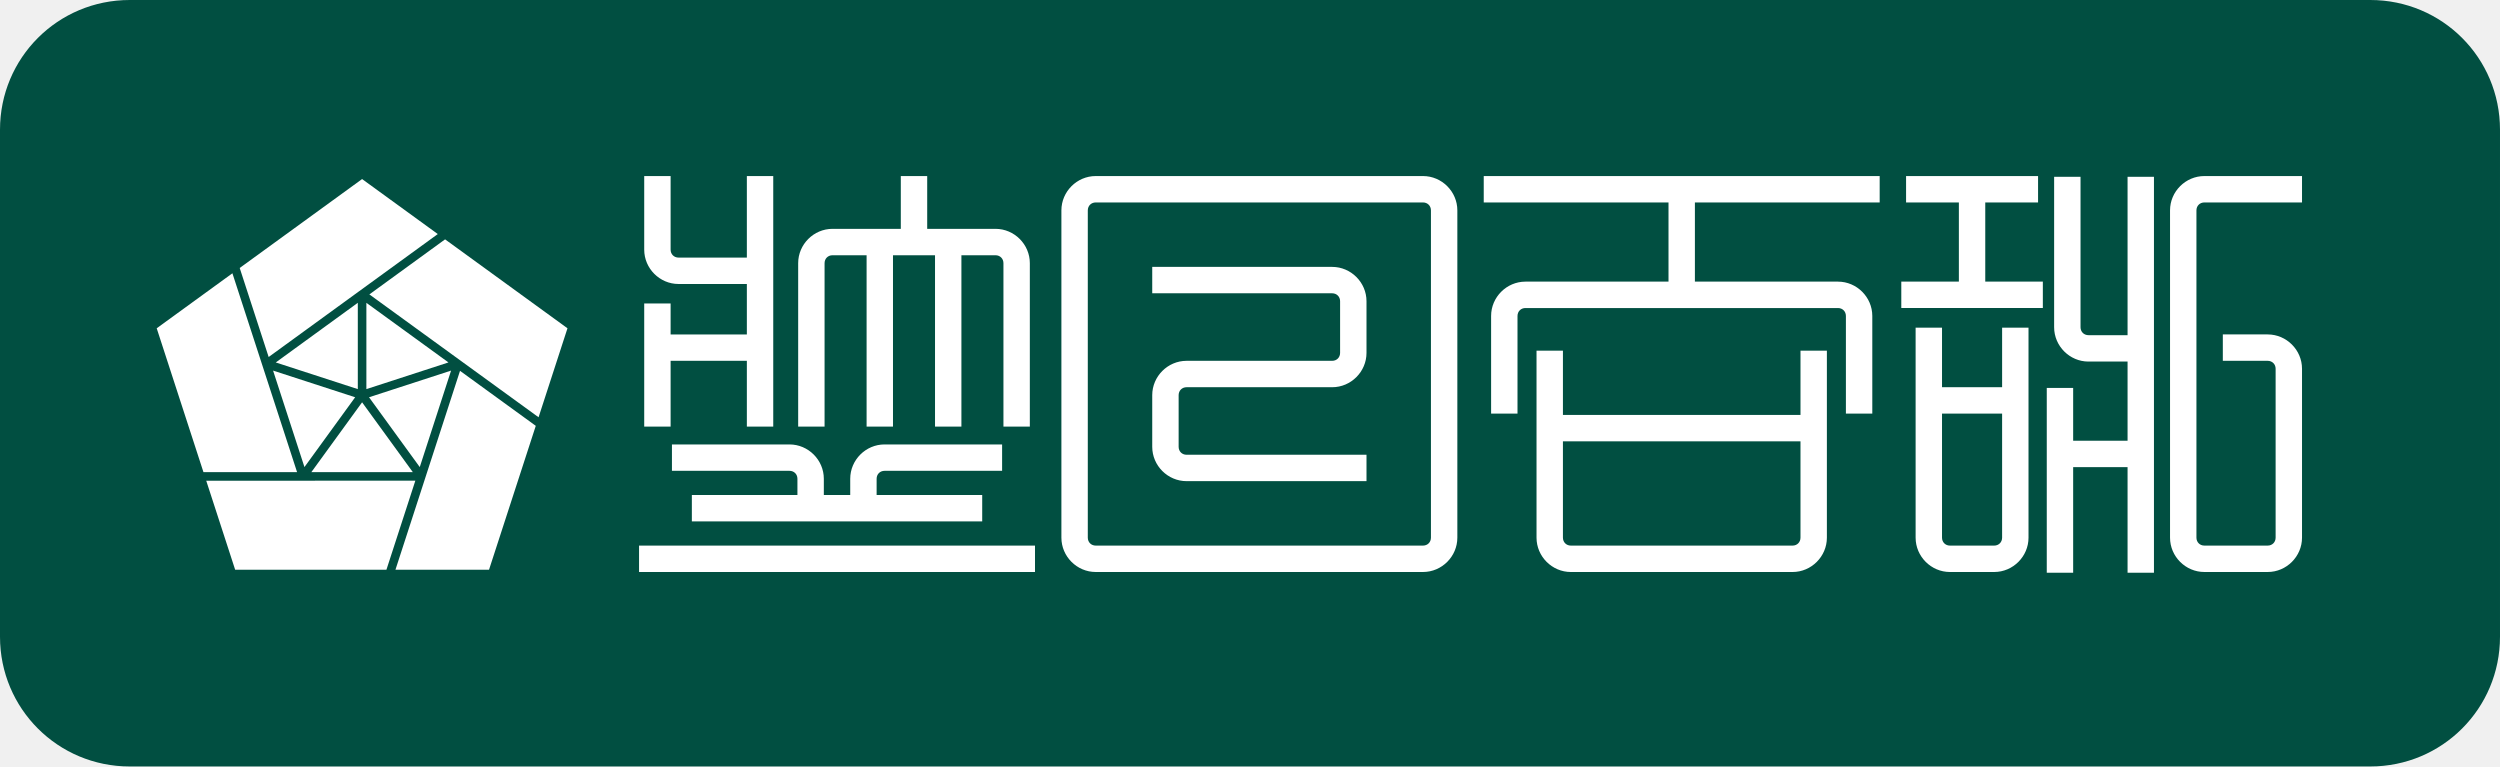
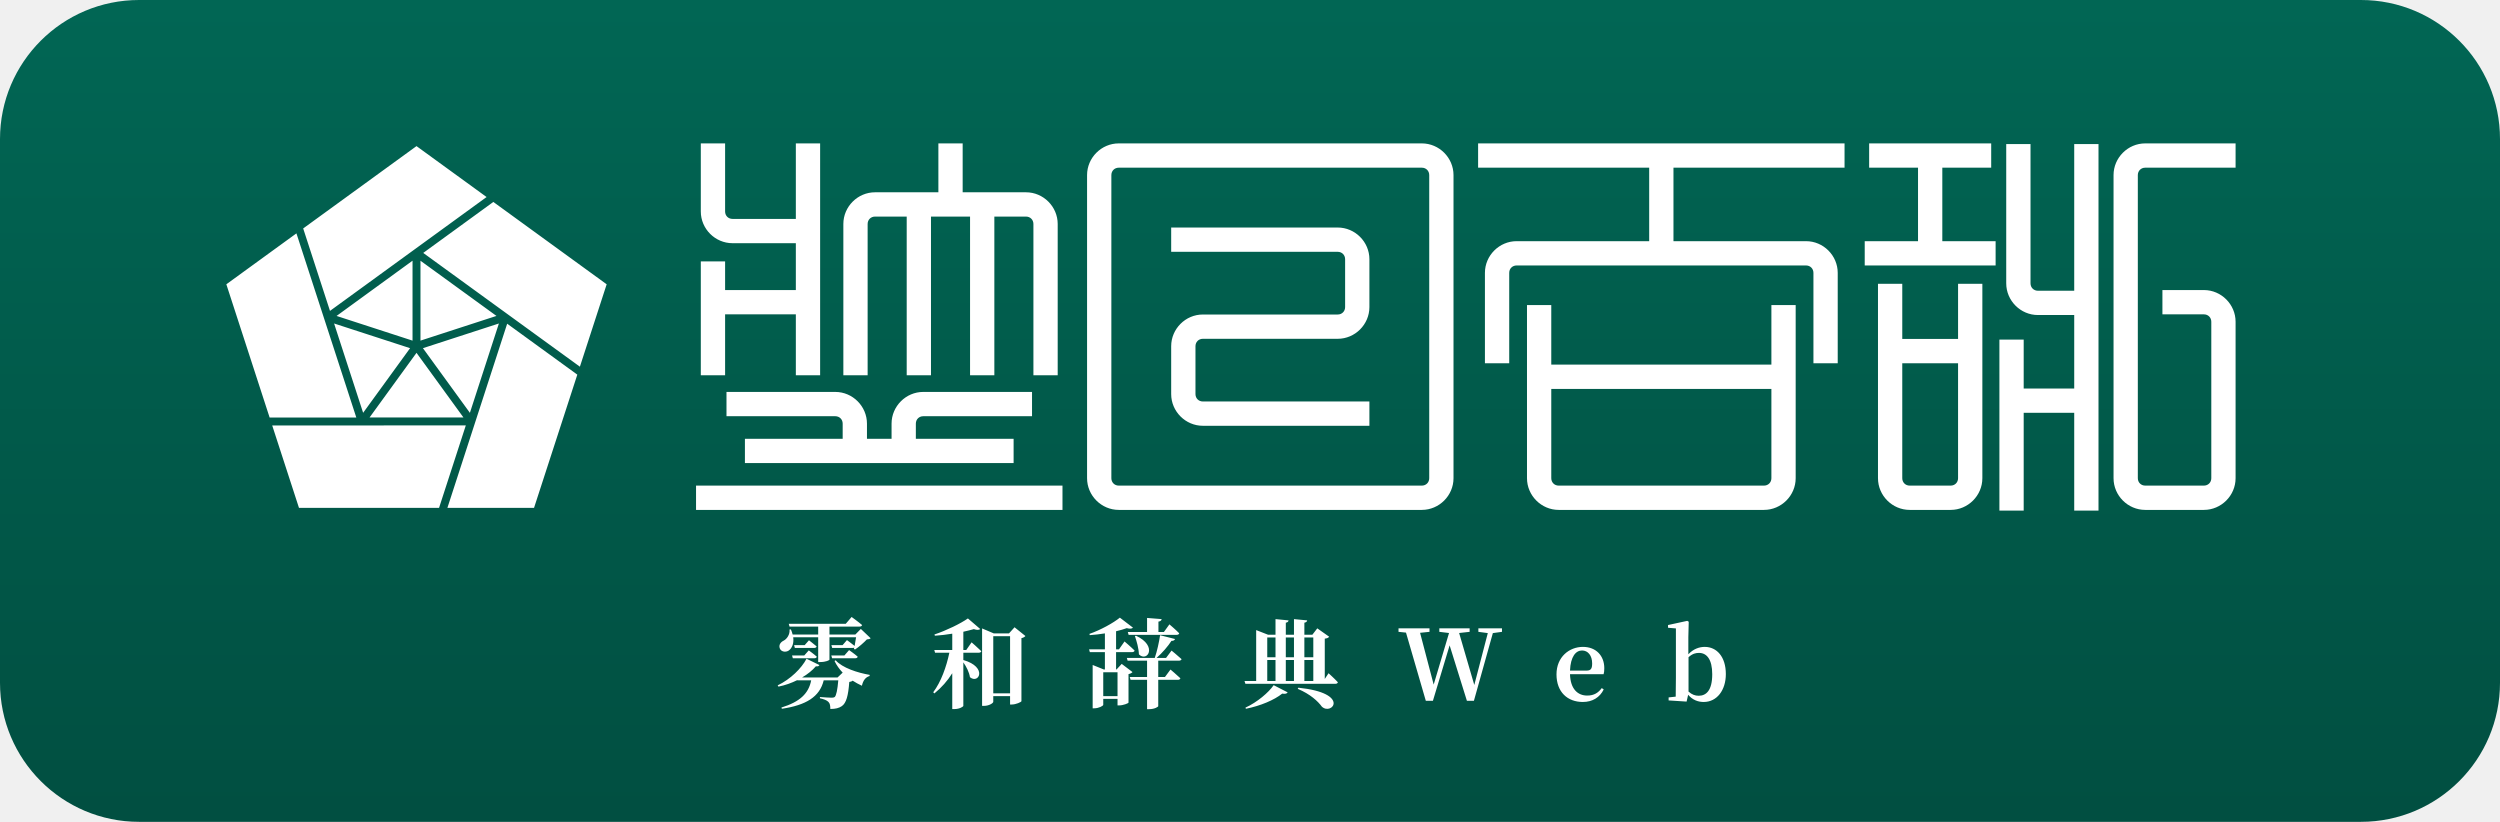
- <svg xmlns="http://www.w3.org/2000/svg" width="626.472mm" height="192.069mm" viewBox="0 0 626.472 192.069" version="1.1" id="svg5" xml:space="preserve">
+ <svg xmlns="http://www.w3.org/2000/svg" xmlns:xlink="http://www.w3.org/1999/xlink" width="680.803mm" height="223.804mm" viewBox="0 0 680.803 223.804" version="1.1" id="svg5" xml:space="preserve">
  <defs id="defs2">
-     <rect x="198.256" y="297.384" width="893.548" height="432.812" id="rect952" />
+     <linearGradient id="linearGradient10">
+       <stop style="stop-color:#014f41;stop-opacity:1;" offset="0" id="stop10" />
+       <stop style="stop-color:#016654;stop-opacity:1;" offset="1" id="stop11" />
+     </linearGradient>
+     <linearGradient xlink:href="#linearGradient10" id="linearGradient11" x1="867.358" y1="-39.896" x2="867.358" y2="-260.06" gradientUnits="userSpaceOnUse" gradientTransform="translate(0,-268.9254)" />
  </defs>
-   <g id="layer1" transform="translate(181.5914,266.0471)">
-     <g id="g7592">
-       <path id="rect5014" style="fill:#014f41;stroke-width:5.292;stroke-linecap:square;stroke-linejoin:round;stop-color:#000000" d="m -149.084,-266.047 h 561.457 c 18.009,0 32.507,14.498 32.507,32.507 v 127.054 c 0,18.009 -14.498,32.507 -32.507,32.507 h -561.457 c -18.009,0 -32.507,-14.498 -32.507,-32.507 V -233.54 c 0,-18.009 14.498,-32.507 32.507,-32.507 z" />
-       <path id="path7412-4" style="fill:#ffffff;stroke-width:0.438" d="m -90.855,-221.177 -30.669,22.282 7.255,22.31 42.382,-30.811 z m 20.797,15.11 -18.975,13.794 42.4,30.788 7.245,-22.299 z m -53.295,8.501 -18.969,13.782 11.715,36.054 23.459,-0.006 z m 31.424,7.398 -20.56,14.947 20.56,6.68 z m 2.148,0.008 v 21.619 l 20.568,-6.683 z m -23.38,16.979 7.861,24.173 12.707,-17.49 z m 44.605,0.002 -20.561,6.68 12.713,17.498 z m 2.241,0.059 -16.179,49.838 h 23.447 l 11.715,-36.054 z m -24.541,7.885 -12.712,17.497 25.419,-0.006 z m 13.345,19.639 -52.399,0.015 7.245,22.299 h 37.91 z" />
-       <path style="color:#000000;fill:#ffffff;stroke-linecap:square;stroke-linejoin:round;-inkscape-stroke:none" d="m -20.158,-221.93 v 3.307 15.141 c -3e-6,4.71 3.89,8.6 8.6,8.6 H 5.562 v 12.641 H -13.543 V -186.693 -190 h -6.615 v 3.307 4.451 6.613 13.178 3.307 h 6.615 v -3.307 -13.178 H 5.562 v 13.178 3.307 h 6.613 v -3.307 -13.178 -6.613 -12.641 -6.615 -17.125 -3.307 H 5.562 v 3.307 17.125 h -17.121 c -1.135,0 -1.984,-0.849 -1.984,-1.984 v -15.141 -3.307 z m 64.299,0 v 3.307 9.922 h -1.959 -6.613 -8.547 c -4.71,0 -8.6,3.89 -8.6,8.6 v 37.65 3.307 h 6.615 v -3.307 -37.65 c 0,-1.135 0.849,-1.984 1.984,-1.984 h 8.547 v 39.635 3.307 h 6.613 v -3.307 -39.635 h 1.959 6.615 1.959 v 39.635 3.307 h 6.613 v -3.307 -39.635 h 8.549 c 1.135,0 1.984,0.849 1.984,1.984 v 37.65 3.307 h 6.613 v -3.307 -37.65 c 3e-6,-4.71 -3.888,-8.6 -8.598,-8.6 h -8.549 -6.613 -1.959 v -9.922 -3.307 z m 48.842,0 c -4.71,0 -8.6,3.888 -8.6,8.598 v 82.021 c -2e-6,4.71 3.89,8.6 8.6,8.6 h 82.02 c 4.71,10e-6 8.6,-3.89 8.6,-8.6 v -82.021 c 1e-5,-4.71 -3.89,-8.598 -8.6,-8.598 z m 97.234,0 v 6.613 h 3.307 42.994 v 19.844 h -35.855 c -4.71,0 -8.6,3.89 -8.6,8.6 v 21.166 3.309 h 6.615 v -3.309 -21.166 c 0,-1.135 0.849,-1.984 1.984,-1.984 h 35.855 6.615 35.855 c 1.135,0 1.984,0.849 1.984,1.984 v 21.166 3.309 h 6.615 v -3.309 -21.166 c 0,-4.71 -3.89,-8.6 -8.6,-8.6 h -35.855 v -19.844 h 42.994 3.309 v -6.613 h -3.309 -42.994 -6.615 -42.994 z m 105.832,0 v 6.613 h 3.309 9.922 v 19.844 h -11.119 -3.309 v 6.615 h 3.309 11.119 6.613 11.119 3.309 v -6.615 h -3.309 -11.119 v -19.844 h 9.922 3.309 v -6.613 h -3.309 -9.922 -6.613 -9.922 z m 74.746,0 c -4.71,0 -8.6,3.888 -8.6,8.598 v 82.021 c 0,4.71 3.89,8.6 8.6,8.6 h 15.875 c 4.71,10e-6 8.598,-3.89 8.598,-8.6 v -42.334 c 0,-4.71 -3.888,-8.598 -8.598,-8.598 h -7.938 -3.309 v 6.613 h 3.309 7.938 c 1.135,0 1.984,0.849 1.984,1.984 v 42.334 c 0,1.135 -0.849,1.984 -1.984,1.984 h -15.875 c -1.135,0 -1.984,-0.849 -1.984,-1.984 v -82.021 c 0,-1.135 0.849,-1.984 1.984,-1.984 h 21.166 3.307 v -6.613 h -3.307 z m -37.645,0.184 v 3.307 34.396 c 0,4.71 3.89,8.6 8.6,8.6 h 9.803 v 19.844 h -13.635 v -9.922 -3.309 h -6.613 v 3.309 39.688 3.307 h 6.613 v -3.307 -23.152 h 13.635 v 23.152 3.307 h 6.613 v -3.307 -23.152 -6.613 -19.844 -6.615 -36.381 -3.307 h -6.613 v 3.307 36.381 H 341.75 c -1.135,0 -1.984,-0.849 -1.984,-1.984 v -34.396 -3.307 z m -240.168,6.43 h 82.02 c 1.135,0 1.984,0.849 1.984,1.984 v 82.021 c 0,1.135 -0.849,1.984 -1.984,1.984 H 92.982 c -1.135,0 -1.984,-0.849 -1.984,-1.984 v -82.021 c -10e-7,-1.135 0.849,-1.984 1.984,-1.984 z m 14.164,16.15 v 6.615 h 3.309 41.783 c 1.135,0 1.984,0.849 1.984,1.984 v 12.953 c 0,1.135 -0.849,1.984 -1.984,1.984 h -36.492 c -4.71,0 -8.6,3.89 -8.6,8.6 v 12.955 c 0,4.71 3.89,8.598 8.6,8.598 h 41.783 3.309 v -6.613 h -3.309 -41.783 c -1.135,0 -1.984,-0.849 -1.984,-1.984 v -12.955 c 0,-1.135 0.849,-1.984 1.984,-1.984 h 36.492 c 4.71,0 8.6,-3.89 8.6,-8.6 v -12.953 c 0,-4.71 -3.89,-8.6 -8.6,-8.6 h -41.783 z m 191.295,15.225 v 3.309 11.619 6.615 31.088 c -1e-5,4.71 3.89,8.6 8.6,8.6 h 11.09 c 4.71,10e-6 8.6,-3.89 8.6,-8.6 v -31.088 -6.615 -11.619 -3.309 h -6.615 v 3.309 11.619 h -15.059 v -11.619 -3.309 z m -94.996,5.762 v 3.307 12.809 6.615 24.139 c 0,4.71 3.89,8.6 8.6,8.6 h 55.562 c 4.71,10e-6 8.598,-3.89 8.598,-8.6 v -24.139 -6.615 -12.809 -3.307 h -6.613 v 3.307 12.809 h -59.531 v -12.809 -3.307 z m 101.611,15.781 h 15.059 v 31.088 c 10e-6,1.135 -0.849,1.984 -1.984,1.984 h -11.09 c -1.135,0 -1.984,-0.849 -1.984,-1.984 z m -94.996,6.949 h 59.531 v 24.139 c 0,1.135 -0.849,1.984 -1.984,1.984 h -55.562 c -1.135,0 -1.984,-0.849 -1.984,-1.984 z m -223.27,0.773 v 6.613 h 3.309 26.152 c 1.135,0 1.984,0.849 1.984,1.984 v 4.076 H -4.914 -8.221 v 6.615 h 3.307 66.146 3.307 v -6.615 h -3.307 -23.152 v -4.076 c -10e-7,-1.135 0.849,-1.984 1.984,-1.984 h 26.154 3.307 v -6.613 H 66.219 40.064 c -4.71,0 -8.598,3.888 -8.598,8.598 v 4.076 h -6.615 v -4.076 c 3e-6,-4.71 -3.89,-8.598 -8.6,-8.598 H -9.9 Z m -8.242,25.35 v 6.615 h 3.309 92.604 3.307 v -6.615 h -3.307 -92.604 z" id="path4908" />
-     </g>
+   <g id="layer1" transform="translate(-525.3968,530.2651)">
+     <rect style="fill:url(#linearGradient11);fill-opacity:1;stroke:none;stroke-width:5.292;stroke-linecap:square;stroke-linejoin:round;stop-color:#000000" id="rect1" width="680.803" height="223.803" x="525.397" y="-530.265" ry="37.878" />
+     <path id="path1" style="fill:#ffffff;stroke-width:0.438" d="m 716.242,-491.216 v 3.308 15.237 c 0,4.729 3.903,8.633 8.631,8.633 h 17.248 v 12.764 h -19.264 v -4.5 -3.307 h -6.615 v 3.307 4.5 6.613 13.283 3.307 h 6.615 v -3.307 -13.283 h 19.264 v 13.283 3.307 h 6.613 v -3.307 -13.283 -6.613 -12.764 h 5.2e-4 v -6.614 h -5.2e-4 v -17.255 -3.307 h -6.613 v 3.307 17.255 h -17.248 c -1.153,0 -2.016,-0.865 -2.016,-2.018 v -15.237 -3.308 z m 113.818,0 c -4.728,0 -8.632,3.904 -8.632,8.633 v 82.542 c -1e-5,4.729 3.904,8.633 8.632,8.633 h 82.528 c 4.728,0 8.631,-3.904 8.631,-8.633 v -82.542 c 0,-4.729 -3.903,-8.633 -8.631,-8.633 z m 279.53,0 c -4.728,0 -8.631,3.904 -8.631,8.633 v 82.542 c 0,4.729 3.903,8.633 8.631,8.633 h 15.973 c 4.728,0 8.631,-3.904 8.631,-8.633 v -42.603 c 0,-4.729 -3.903,-8.633 -8.631,-8.633 h -7.987 -3.307 v 6.616 h 3.307 7.987 c 1.153,0 2.018,0.863 2.018,2.016 v 42.603 c 0,1.154 -0.865,2.018 -2.018,2.018 h -15.973 c -1.153,0 -2.018,-0.865 -2.018,-2.018 v -82.542 c 0,-1.154 0.865,-2.017 2.018,-2.017 h 21.297 3.307 v -6.616 h -3.307 z m -328.653,10e-4 v 3.307 10.007 h -2.012 v -5.2e-4 h -6.613 v 5.2e-4 h -8.621 c -4.728,0 -8.632,3.904 -8.632,8.633 v 37.889 3.308 h 6.613 v -3.308 -37.889 c 0,-1.154 0.865,-2.018 2.018,-2.018 h 8.621 v 39.909 3.307 h 6.613 v -3.307 -39.909 h 2.012 v 5.1e-4 h 6.616 v -5.1e-4 h 2.011 v 39.909 3.307 h 6.616 v -3.307 -39.909 h 8.62 c 1.153,0 2.018,0.865 2.018,2.018 v 37.889 3.308 h 6.613 v -3.308 -37.889 c 0,-4.729 -3.904,-8.633 -8.632,-8.633 h -8.62 v -5.2e-4 h -6.616 v 5.2e-4 h -2.011 v -10.007 -3.307 z m 146.979,0 v 6.614 h 3.307 43.281 v 20.012 h -36.098 c -4.728,-10e-6 -8.632,3.904 -8.632,8.633 v 21.301 3.308 h 6.615 v -3.308 -21.301 c 0,-1.154 0.863,-2.018 2.016,-2.018 h 36.098 v 5.2e-4 h 6.615 v -5.2e-4 h 36.099 c 1.153,0 2.016,0.865 2.016,2.018 v 21.301 3.308 h 6.615 v -3.308 -21.301 c 0,-4.729 -3.903,-8.633 -8.631,-8.633 h -36.099 v -20.012 h 43.282 3.306 v -6.614 h -3.306 -43.282 -6.615 -43.281 z m 106.488,0 v 6.614 h 3.307 10.004 v 20.012 h -11.209 -3.307 v 6.615 h 3.307 11.209 6.615 11.207 3.309 v -6.615 h -3.309 -11.207 v -20.012 h 10.002 3.309 v -6.614 h -3.309 -10.002 -6.615 -10.004 z m 37.331,0.186 v 3.308 34.613 c 0,4.729 3.903,8.633 8.631,8.633 h 9.885 v 20.011 h -13.76 v -10.006 -3.307 h -6.614 v 3.307 39.939 3.309 h 6.614 v -3.309 -23.318 h 13.76 v 23.318 3.309 h 6.613 v -3.309 -23.318 -6.616 -20.011 -6.614 -36.632 -3.307 h -6.613 v 3.307 36.632 h -9.885 c -1.153,10e-6 -2.016,-0.865 -2.016,-2.018 v -34.613 -3.308 z m -432.916,0.552 -30.859,22.423 7.3,22.452 42.644,-31.006 z m 191.242,5.877 h 82.528 c 1.153,-1e-5 2.016,0.863 2.016,2.017 v 82.542 c 0,1.154 -0.863,2.018 -2.016,2.018 h -82.528 c -1.153,0 -2.018,-0.865 -2.018,-2.018 v -82.542 c 0,-1.154 0.865,-2.017 2.018,-2.017 z m -170.316,9.329 -19.093,13.882 42.662,30.983 7.291,-22.44 z m 184.589,6.966 v 6.614 h 3.307 42.042 c 1.153,0 2.018,0.865 2.018,2.019 v 13.035 c 0,1.154 -0.865,2.019 -2.018,2.019 h -36.718 c -4.728,-1e-5 -8.631,3.904 -8.631,8.633 v 13.037 c 0,4.729 3.903,8.633 8.631,8.633 h 42.044 3.305 v -6.616 h -3.305 -42.044 c -1.153,0 -2.016,-0.863 -2.016,-2.017 v -13.037 c 0,-1.154 0.863,-2.019 2.016,-2.019 h 36.718 c 4.728,0 8.631,-3.904 8.631,-8.633 v -13.035 c 0,-4.729 -3.903,-8.633 -8.631,-8.633 h -42.042 z m -238.214,1.589 -19.086,13.869 11.787,36.283 23.604,-0.006 z m 31.618,7.445 -20.688,15.042 20.688,6.723 z m 2.162,0.008 v 21.756 l 20.695,-6.725 z m 396.912,6.279 v 3.308 11.714 h -5e-4 v 6.615 h 5e-4 v 31.306 c 0,4.729 3.903,8.633 8.631,8.633 h 11.161 c 4.728,0 8.631,-3.904 8.631,-8.633 v -31.306 h 5e-4 v -6.615 h -5e-4 v -11.714 -3.308 h -6.615 v 3.308 11.714 h -15.195 v -11.714 -3.308 z m -95.583,5.798 v 3.306 12.912 h -10e-4 v 6.613 h 10e-4 v 24.314 c 0,4.729 3.903,8.633 8.631,8.633 h 55.906 c 4.728,0 8.631,-3.904 8.631,-8.633 v -24.314 h 5e-4 v -6.613 h -5e-4 v -12.912 -3.306 h -6.613 v 3.306 12.912 h -59.943 v -12.912 -3.306 z m -324.854,5.01 7.91,24.326 12.785,-17.601 z m 44.881,0.002 -20.688,6.723 12.791,17.609 z m 2.256,0.059 -16.28,50.155 h 23.592 l 11.787,-36.283 z m -24.693,7.935 -12.79,17.608 25.576,-0.006 z m 404.605,2.833 h 15.195 v 31.306 c 0,1.154 -0.863,2.018 -2.016,2.018 h -11.161 c -1.153,0 -2.018,-0.865 -2.018,-2.018 z m -95.583,6.992 h 59.943 v 24.314 c 0,1.154 -0.865,2.018 -2.018,2.018 h -55.906 c -1.153,0 -2.018,-0.865 -2.018,-2.018 z m -224.606,0.82 v 6.616 h 3.308 26.316 c 1.153,0 2.016,0.863 2.016,2.017 v 4.124 h -23.315 -3.306 v 6.615 h 3.306 66.555 3.309 v -6.615 h -3.309 -23.314 v -4.124 c 0,-1.154 0.865,-2.017 2.018,-2.017 h 26.314 3.307 v -6.616 h -3.307 -26.314 c -4.728,0 -8.631,3.904 -8.631,8.633 v 4.124 h -6.698 v -4.124 c 0,-4.729 -3.903,-8.633 -8.631,-8.633 H 726.542 Z m -70.987,9.118 -52.723,0.015 7.29,22.441 h 38.144 z m 62.695,16.394 v 6.615 h 3.307 93.178 3.306 v -6.615 h -3.306 -93.178 z m 42.365,35.772 -1.587,1.852 h -15.531 l 0.212,0.767 h 7.805 v 2.169 h -6.959 c -0.106,-0.45 -0.264,-0.9 -0.476,-1.403 l -0.371,0.027 c 0.159,1.349 -0.741,2.619 -1.614,3.043 -0.794,0.397 -1.349,1.111 -1.058,2.037 0.318,0.979 1.535,1.19 2.355,0.714 0.9,-0.556 1.561,-1.852 1.323,-3.677 h 6.8 v 6.747 h 0.529 c 1.587,0 2.54,-0.503 2.54,-0.661 v -6.085 h 7.25 c -0.106,0.741 -0.265,1.614 -0.397,2.354 -0.873,-0.714 -2.09,-1.587 -2.09,-1.587 l -1.191,1.376 h -3.043 l 0.212,0.767 h 5.556 c 0.185,0 0.344,-0.027 0.45,-0.106 l -0.079,0.371 0.291,0.159 c 1.085,-0.714 2.434,-1.905 3.228,-2.752 0.529,-0.026 0.82,-0.106 1.032,-0.317 l -2.672,-2.54 -1.508,1.535 h -7.038 v -2.169 h 8.176 c 0.344,0 0.635,-0.133 0.714,-0.424 -1.085,-0.926 -2.857,-2.196 -2.857,-2.196 z m 73.051,0.185 c -1.746,1.429 -5.292,3.387 -8.282,4.419 l 0.08,0.344 c 1.323,-0.079 2.752,-0.264 4.127,-0.476 v 4.339 h -4.312 l 0.211,0.767 h 4.101 v 4.71 h -0.317 l -3.016,-1.217 v 11.8 h 0.45 c 1.217,0 2.434,-0.661 2.434,-0.952 v -1.614 h 3.889 v 1.773 h 0.503 c 1.005,0 2.461,-0.556 2.487,-0.767 v -7.753 c 0.556,-0.106 0.926,-0.344 1.085,-0.556 l -2.937,-2.223 -1.403,1.508 h -0.132 v -4.71 h 4.339 c 0.37,0 0.635,-0.132 0.714,-0.423 -1.005,-1.005 -2.751,-2.487 -2.751,-2.487 l -1.508,2.143 h -0.794 v -4.921 c 1.111,-0.265 2.117,-0.555 2.91,-0.846 0.847,0.238 1.429,0.159 1.693,-0.132 z m 7.408,0.08 v 3.836 h -5.239 l 0.212,0.767 h 13.071 c 0.37,0 0.635,-0.133 0.714,-0.424 -0.979,-1.005 -2.672,-2.434 -2.672,-2.434 l -1.508,2.09 h -1.482 v -2.831 c 0.635,-0.106 0.82,-0.344 0.873,-0.688 z m -48.789,0.132 c -1.931,1.376 -5.9,3.307 -9.102,4.366 l 0.106,0.344 c 1.535,-0.106 3.175,-0.291 4.736,-0.556 v 4.445 h -4.895 l 0.212,0.741 h 3.889 c -0.794,3.81 -2.249,7.911 -4.392,10.769 l 0.317,0.317 c 1.931,-1.587 3.572,-3.413 4.868,-5.503 v 9.763 h 0.556 c 1.482,0 2.461,-0.688 2.461,-0.873 v -11.854 c 0.82,1.164 1.614,2.725 1.799,4.048 2.434,1.984 4.895,-2.752 -1.799,-4.683 v -1.984 h 4.18 c 0.37,0 0.635,-0.132 0.715,-0.423 -0.979,-0.953 -2.646,-2.408 -2.646,-2.408 l -1.455,2.09 h -0.794 v -4.974 c 1.058,-0.238 2.037,-0.476 2.857,-0.714 0.847,0.291 1.429,0.265 1.747,-0.026 z m 83.767,0.185 v 4.26 h -2.011 l -3.254,-1.27 v 13.864 h -3.175 l 0.238,0.767 h 24.501 c 0.344,0 0.608,-0.132 0.688,-0.423 -0.9,-0.979 -2.54,-2.46 -2.54,-2.46 l -1.032,1.561 v -10.98 c 0.688,-0.079 1.005,-0.238 1.191,-0.529 l -3.228,-2.275 -1.349,1.746 h -2.169 v -3.28 c 0.529,-0.106 0.714,-0.318 0.767,-0.635 l -3.599,-0.344 v 4.26 h -2.222 v -3.28 c 0.529,-0.106 0.714,-0.318 0.741,-0.635 z m 112.131,0.476 -5.239,1.137 v 0.741 l 2.144,0.185 v 13.388 c 0,1.455 -0.027,3.651 -0.053,5.186 l -1.931,0.211 v 0.821 l 4.895,0.317 0.423,-1.852 c 1.217,1.429 2.725,1.958 4.233,1.958 3.598,0 6.032,-3.202 6.032,-7.594 0,-4.736 -2.487,-7.408 -5.741,-7.408 -1.587,0 -3.149,0.609 -4.472,2.011 v -4.657 l 0.106,-4.206 z m -183.198,1.746 -1.508,1.667 h -4.154 l -3.175,-1.35 v 21.088 h 0.529 c 1.349,0 2.514,-0.741 2.514,-1.112 v -1.534 h 4.577 v 2.275 h 0.476 c 1.111,0 2.566,-0.662 2.619,-0.9 v -17.172 c 0.529,-0.106 0.9,-0.344 1.085,-0.582 z m 104.564,0.291 v 0.952 l 2.037,0.212 5.398,18.574 h 1.931 l 4.551,-15.108 4.709,15.108 h 1.905 l 5.159,-18.441 2.487,-0.344 v -0.952 h -6.43 v 0.952 l 2.566,0.344 -3.677,14.129 -4.128,-14.155 2.858,-0.318 v -0.952 h -8.255 v 0.952 l 2.646,0.318 -4.181,14.049 -3.704,-14.102 2.566,-0.265 v -0.952 z m -64.929,1.878 c -0.265,1.799 -0.82,4.392 -1.455,6.191 h -7.594 l 0.212,0.741 h 5.292 v 4.445 h -4.71 l 0.212,0.767 h 4.498 v 7.991 h 0.529 c 1.587,0 2.514,-0.662 2.514,-0.821 v -7.17 h 5.318 c 0.397,0 0.635,-0.132 0.715,-0.423 -1.005,-0.953 -2.699,-2.381 -2.699,-2.381 l -1.508,2.037 h -1.826 v -4.445 h 5.609 c 0.37,0 0.662,-0.132 0.741,-0.423 -1.032,-0.953 -2.725,-2.329 -2.725,-2.329 l -1.508,2.011 h -2.593 c 1.614,-1.402 3.175,-3.254 4.075,-4.657 0.582,0.026 0.873,-0.212 0.979,-0.503 z m -6.562,0.132 -0.291,0.106 c 0.476,1.402 1.032,3.281 1.085,4.974 2.275,2.249 5.239,-2.276 -0.794,-5.08 z m -38.867,0.132 h 4.577 v 15.558 h -4.577 z m 74.612,0.344 h 2.249 v 5.398 h -2.249 z m 5.054,0 h 2.222 v 5.398 h -2.222 z m 5.053,0 h 2.434 v 5.398 h -2.434 z m -134.911,0.767 -1.164,1.323 h -2.884 l 0.212,0.767 h 5.239 c 0.37,0 0.608,-0.133 0.688,-0.424 -0.847,-0.714 -2.09,-1.667 -2.09,-1.667 z m 210.767,1.799 c -3.704,0 -7.196,2.725 -7.196,7.488 0,4.815 3.016,7.514 7.17,7.514 2.619,0 4.63,-1.244 5.689,-3.413 l -0.529,-0.371 c -0.926,1.244 -2.064,2.038 -3.969,2.038 -2.566,0 -4.577,-1.773 -4.683,-5.821 h 9.154 c 0.132,-0.45 0.185,-0.953 0.185,-1.641 0,-3.334 -2.196,-5.794 -5.821,-5.794 z m -199.839,0.873 -1.27,1.455 h -3.572 l 0.212,0.767 h 6.297 c 0.37,0 0.608,-0.132 0.688,-0.423 -0.9,-0.794 -2.354,-1.799 -2.354,-1.799 z m -10.98,0.08 -1.218,1.376 h -3.334 l 0.212,0.767 h 5.874 c 0.344,0 0.582,-0.132 0.661,-0.423 -0.847,-0.767 -2.196,-1.72 -2.196,-1.72 z m 210.581,0.026 c 1.614,0 2.752,1.376 2.752,3.519 0,1.349 -0.291,1.958 -1.508,1.958 h -4.524 c 0.159,-3.863 1.614,-5.477 3.28,-5.477 z m 31.856,0.661 c 2.09,0 3.598,1.746 3.598,5.794 0,4.551 -1.72,5.874 -3.704,5.874 -0.953,0 -1.852,-0.318 -2.751,-1.138 v -9.366 c 1.111,-0.979 1.958,-1.164 2.857,-1.164 z m -243.046,1.587 c -1.349,2.593 -4.365,5.583 -7.858,7.25 l 0.211,0.344 c 1.852,-0.37 3.598,-1.005 5.133,-1.772 l 0.026,0.053 h 3.757 c -0.688,3.625 -3.123,5.874 -8.097,7.408 l 0.106,0.344 c 6.562,-0.979 10.319,-3.228 11.403,-7.753 h 3.969 c -0.212,2.566 -0.555,4.181 -0.979,4.551 -0.212,0.132 -0.423,0.185 -0.82,0.185 -0.529,0 -2.196,-0.106 -3.201,-0.185 v 0.344 c 1.032,0.212 1.905,0.556 2.302,0.979 0.45,0.423 0.529,1.111 0.529,1.931 1.402,0 2.355,-0.238 3.122,-0.767 1.217,-0.82 1.772,-2.857 2.037,-6.588 0.45,-0.053 0.741,-0.185 0.926,-0.344 0.794,0.503 1.64,0.979 2.514,1.376 0.318,-1.429 1.006,-2.355 2.09,-2.646 l 0.026,-0.317 c -3.254,-0.556 -7.461,-1.905 -9.26,-3.969 l -0.317,0.185 c 0.556,1.164 1.323,2.223 2.222,3.175 l -1.402,1.323 h -9.657 c 1.535,-0.9 2.831,-1.958 3.757,-3.043 0.609,0.079 0.821,-0.079 0.979,-0.344 z m 125.465,0.344 h 2.249 v 5.715 h -2.249 z m 5.054,0 h 2.222 v 5.715 h -2.222 z m 5.053,0 h 2.434 v 5.715 h -2.434 z m -54.769,3.334 h 3.889 v 6.509 h -3.889 z m 46.408,3.519 c -1.376,2.011 -4.498,4.657 -7.673,6.112 l 0.105,0.318 c 3.969,-0.794 7.726,-2.381 9.896,-4.127 0.847,0.132 1.296,-2.1e-4 1.482,-0.344 z m 6.72,0.688 -0.159,0.318 c 3.413,1.429 5.504,3.386 6.562,4.842 2.699,2.54 7.964,-3.678 -6.403,-5.159 z" />
  </g>
</svg>
